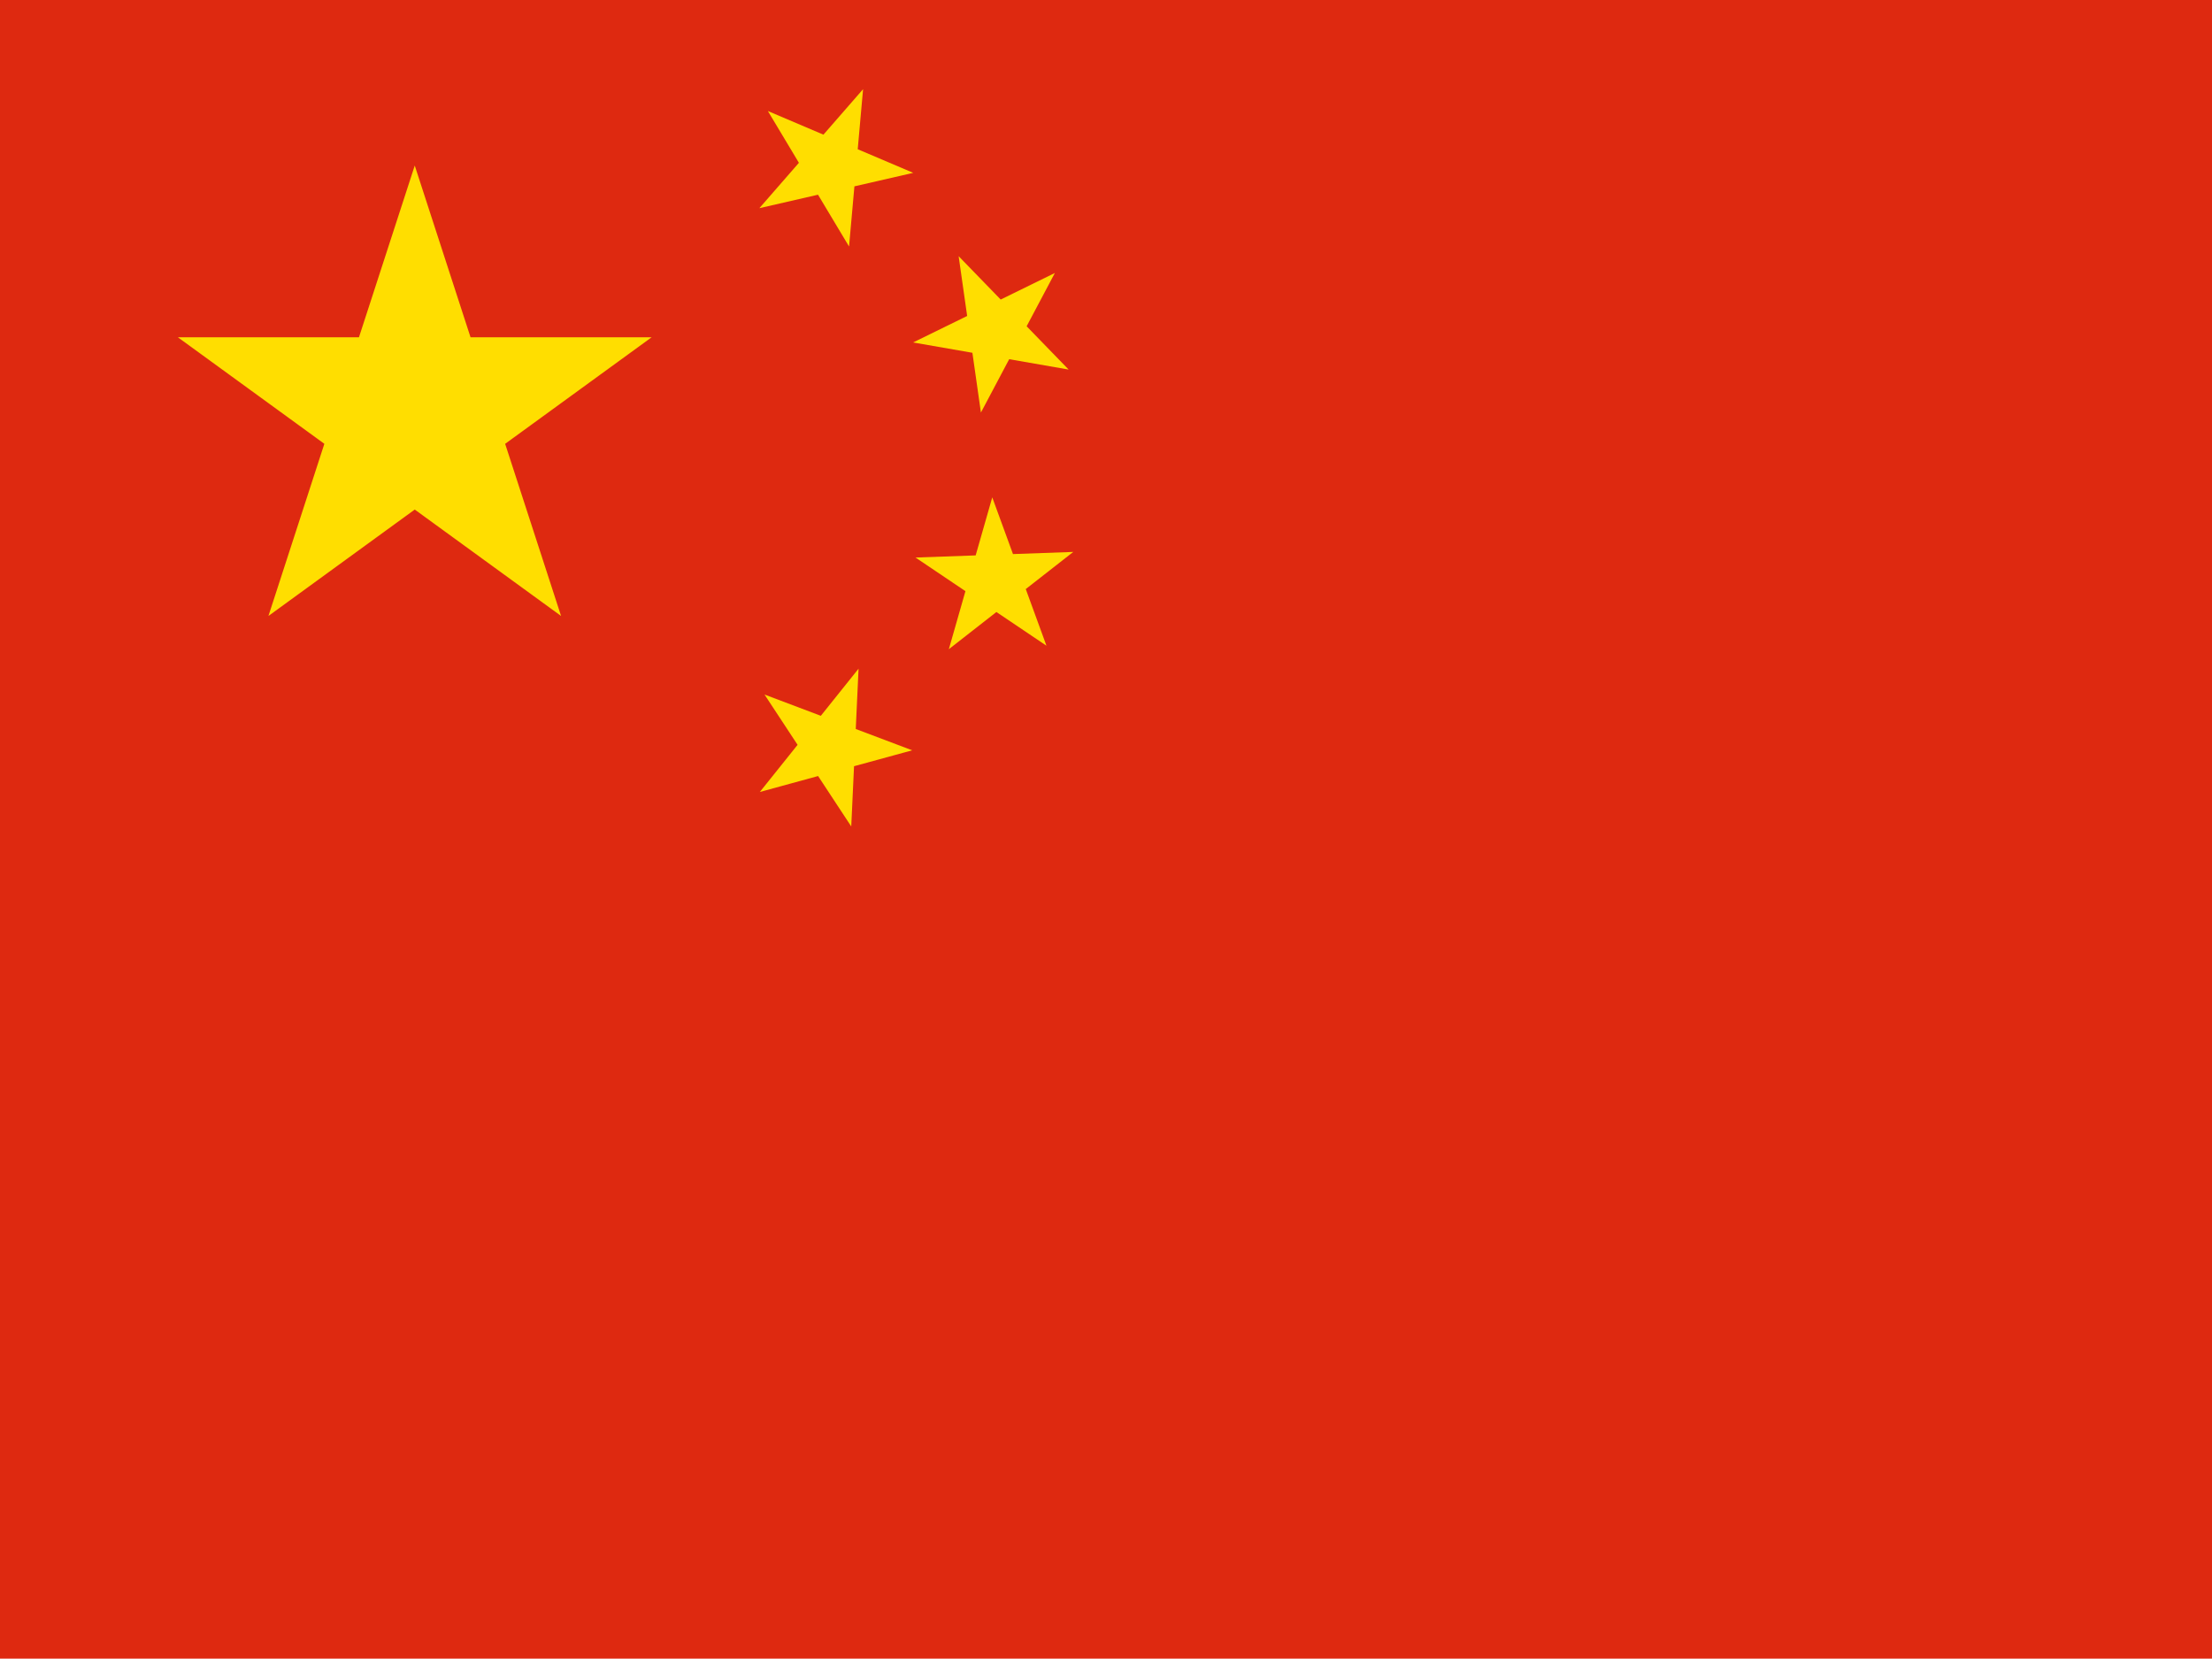
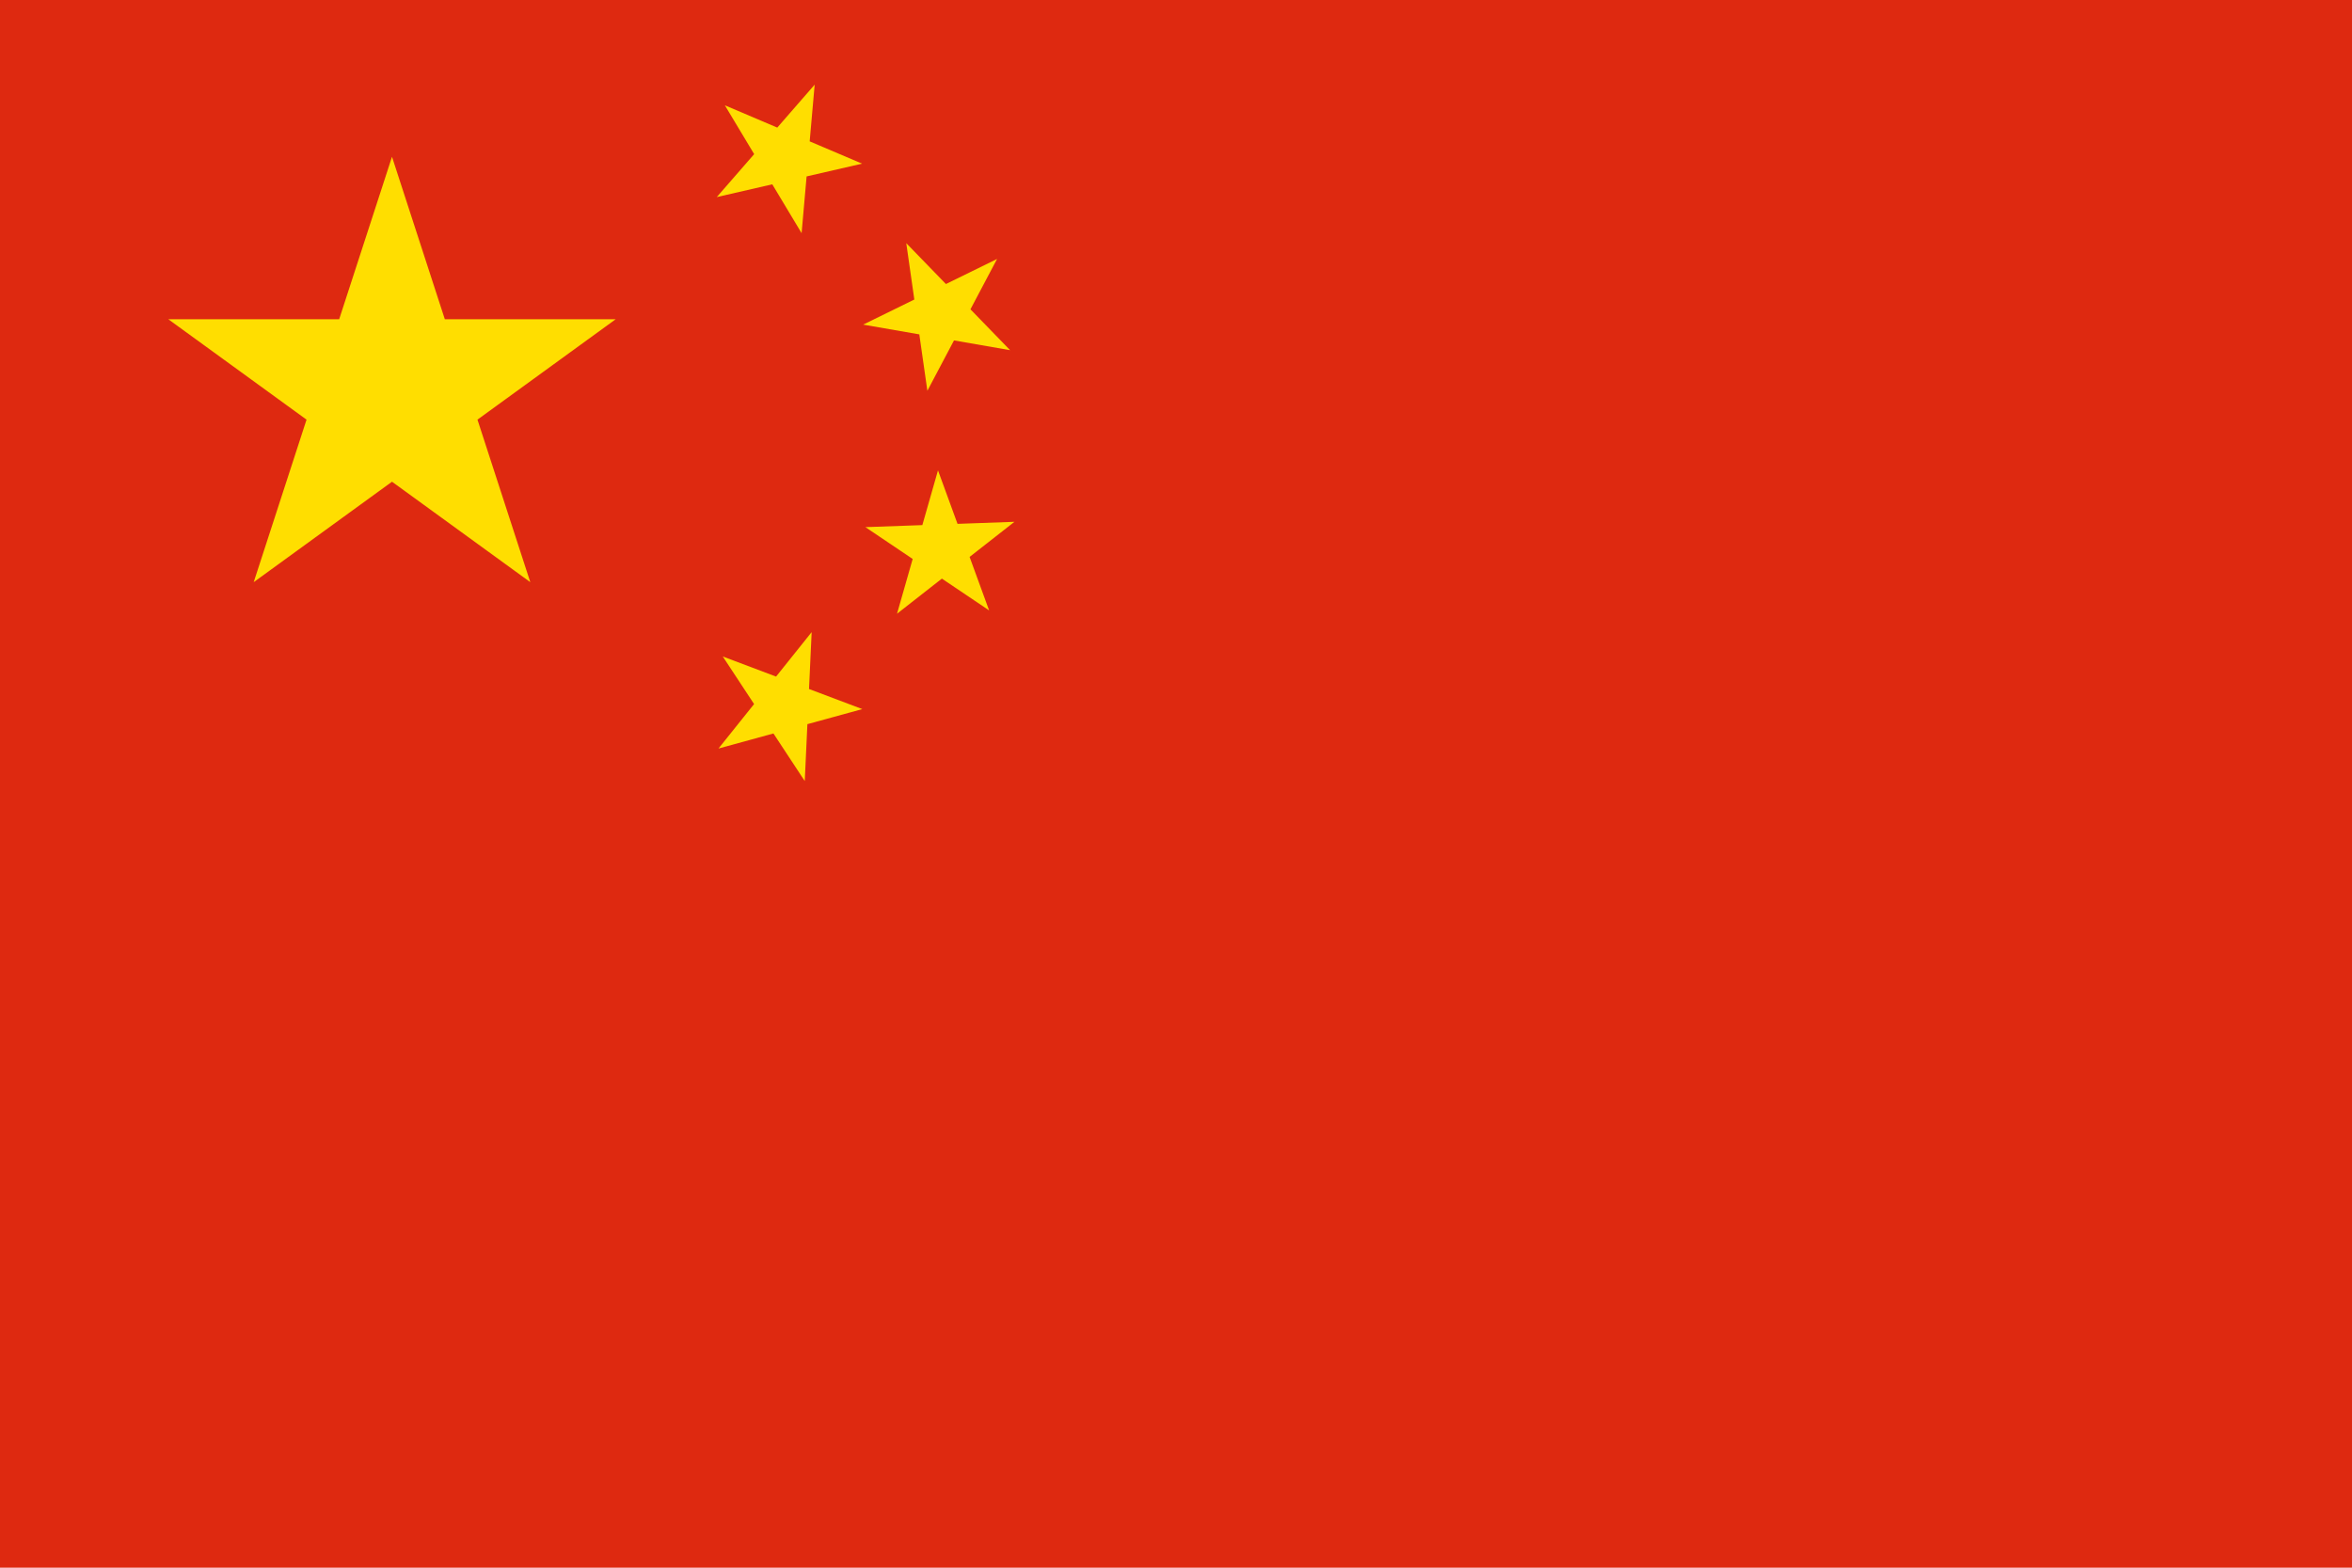
- <svg xmlns="http://www.w3.org/2000/svg" xmlns:xlink="http://www.w3.org/1999/xlink" viewBox="-5 -5 12.8 9.6" width="640" height="480">
+ <svg xmlns="http://www.w3.org/2000/svg" xmlns:xlink="http://www.w3.org/1999/xlink" id="china_flag" viewBox="0 0 30 20">
  <defs>
-     <path id="b" d="m-0.588 0.81l0.588-1.81 0.588 1.81-1.54-1.12h1.904z" fill="#ffde00" />
-     <clipPath id="a">
-       <path d="m-5-15.4h26.667v20h-26.667z" />
-     </clipPath>
+     <path id="s" d="M0,-1 0.588,0.809 -0.951,-0.309H0.951L-0.588,0.809z" fill="#ffde00" />
  </defs>
-   <g transform="matrix(.48 0 0 .48 -2.6 2.39)" clip-path="url(#a)">
-     <path d="m-5-15.4h30v20h-30z" fill="#de2910" />
-     <use width="30" xlink:href="#b" transform="matrix(3 0 0 3 0 -10.4)" height="20" />
-     <use width="30" xlink:href="#b" transform="rotate(239.07 -1.29 -8.12)" height="20" />
-     <use width="30" xlink:href="#b" transform="rotate(-98.11 -1.45 -8.74)" height="20" />
-     <use width="30" xlink:href="#b" transform="rotate(-74.04 -2.07 -8.84)" height="20" />
-     <use width="30" xlink:href="#b" transform="rotate(-51.32 -4.16 -8.4)" height="20" />
-   </g>
+   <rect width="30" height="20" fill="#de2910" />
+   <use xlink:href="#s" transform="translate(5,5) scale(3)" />
+   <use xlink:href="#s" transform="translate(10,2) rotate(23.03624)" />
+   <use xlink:href="#s" transform="translate(12,4) rotate(45.8699)" />
+   <use xlink:href="#s" transform="translate(12,7) rotate(69.9454)" />
+   <use xlink:href="#s" transform="translate(10,9) rotate(20.65981)" />
</svg>
